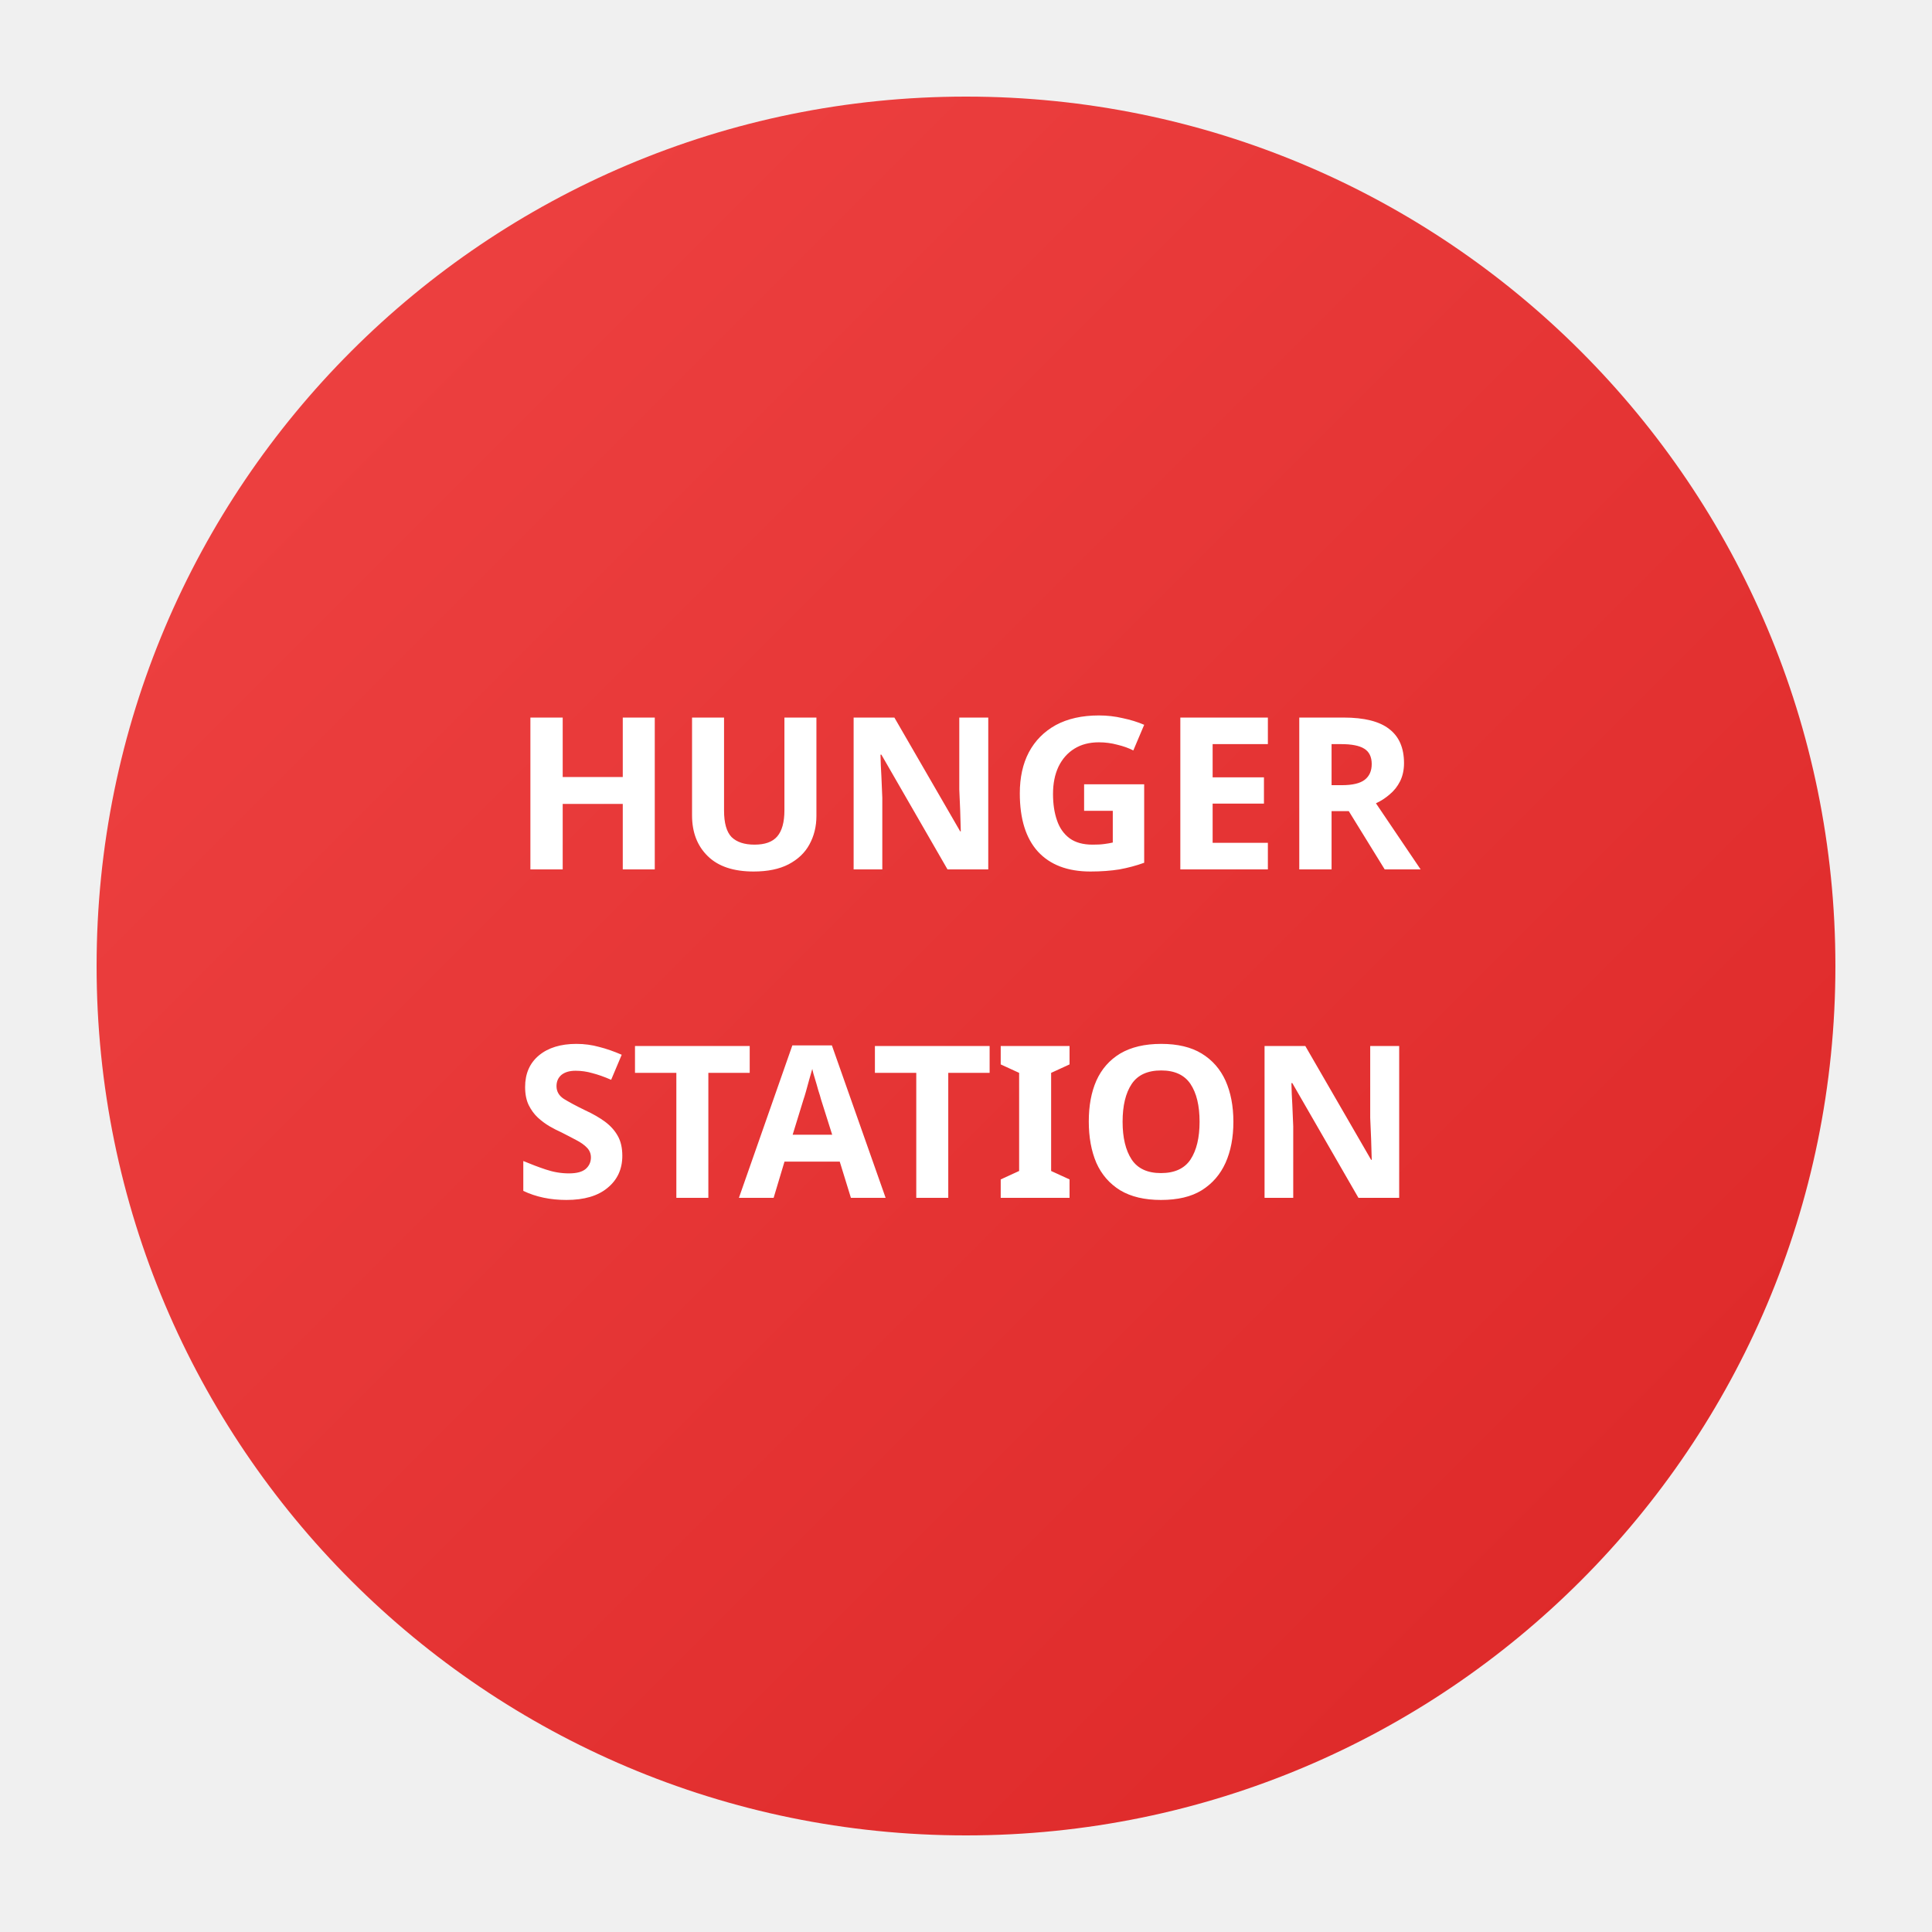
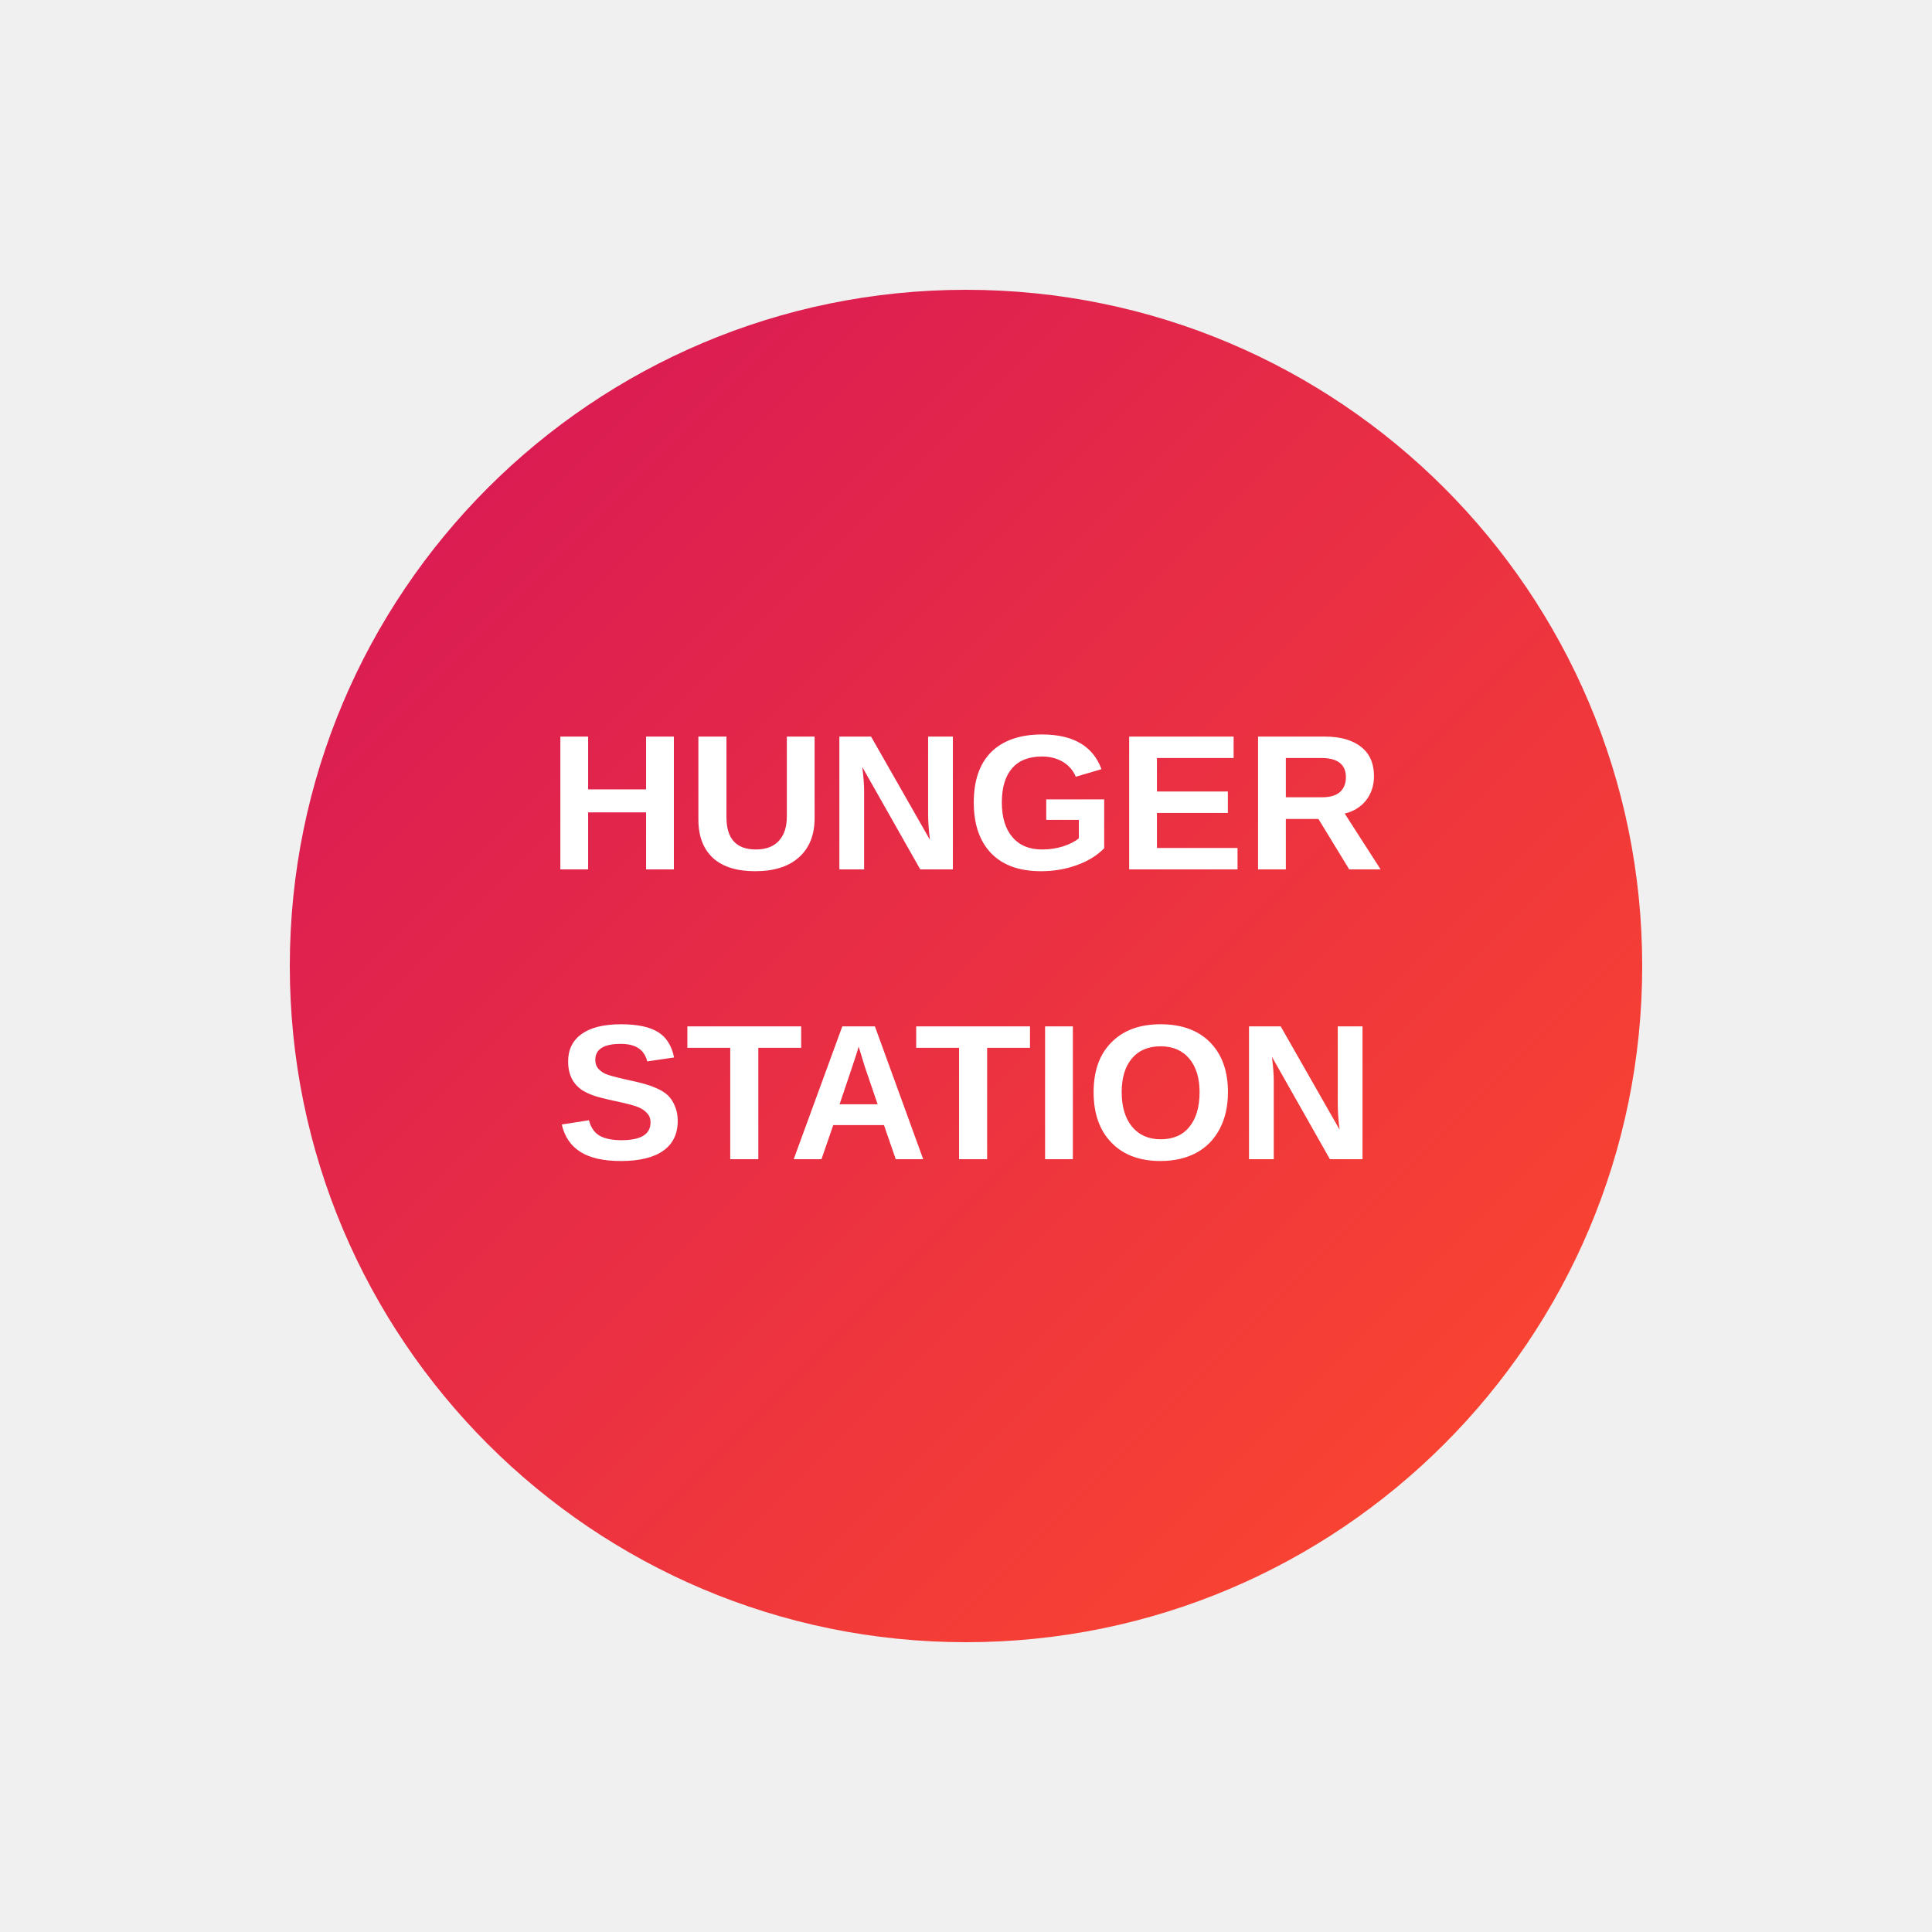
- <svg xmlns="http://www.w3.org/2000/svg" viewBox="0 0 100 100">
+ <svg xmlns="http://www.w3.org/2000/svg" viewBox="0 0 100 100" width="100" height="100">
  <defs>
    <linearGradient id="hsGrad" x1="0%" y1="0%" x2="100%" y2="100%">
-       <stop offset="0%" style="stop-color:#ef4444" />
-       <stop offset="100%" style="stop-color:#dc2626" />
+       <stop offset="0%" style="stop-color:#D4145A" />
+       <stop offset="100%" style="stop-color:#FF4B2B" />
    </linearGradient>
  </defs>
-   <circle cx="50" cy="50" r="45" fill="url(#hsGrad)" />
-   <text x="50" y="45" text-anchor="middle" fill="white" font-family="Arial Black" font-size="11" font-weight="bold">HUNGER</text>
-   <text x="50" y="62" text-anchor="middle" fill="white" font-family="Arial Black" font-size="11" font-weight="bold">STATION</text>
+   <circle cx="50" cy="50" r="35" fill="url(#hsGrad)" />
+   <text x="50" y="45" font-family="Arial, sans-serif" font-size="10" font-weight="bold" fill="#fff" text-anchor="middle">HUNGER</text>
+   <text x="50" y="60" font-family="Arial, sans-serif" font-size="10" font-weight="bold" fill="#fff" text-anchor="middle">STATION</text>
</svg>
